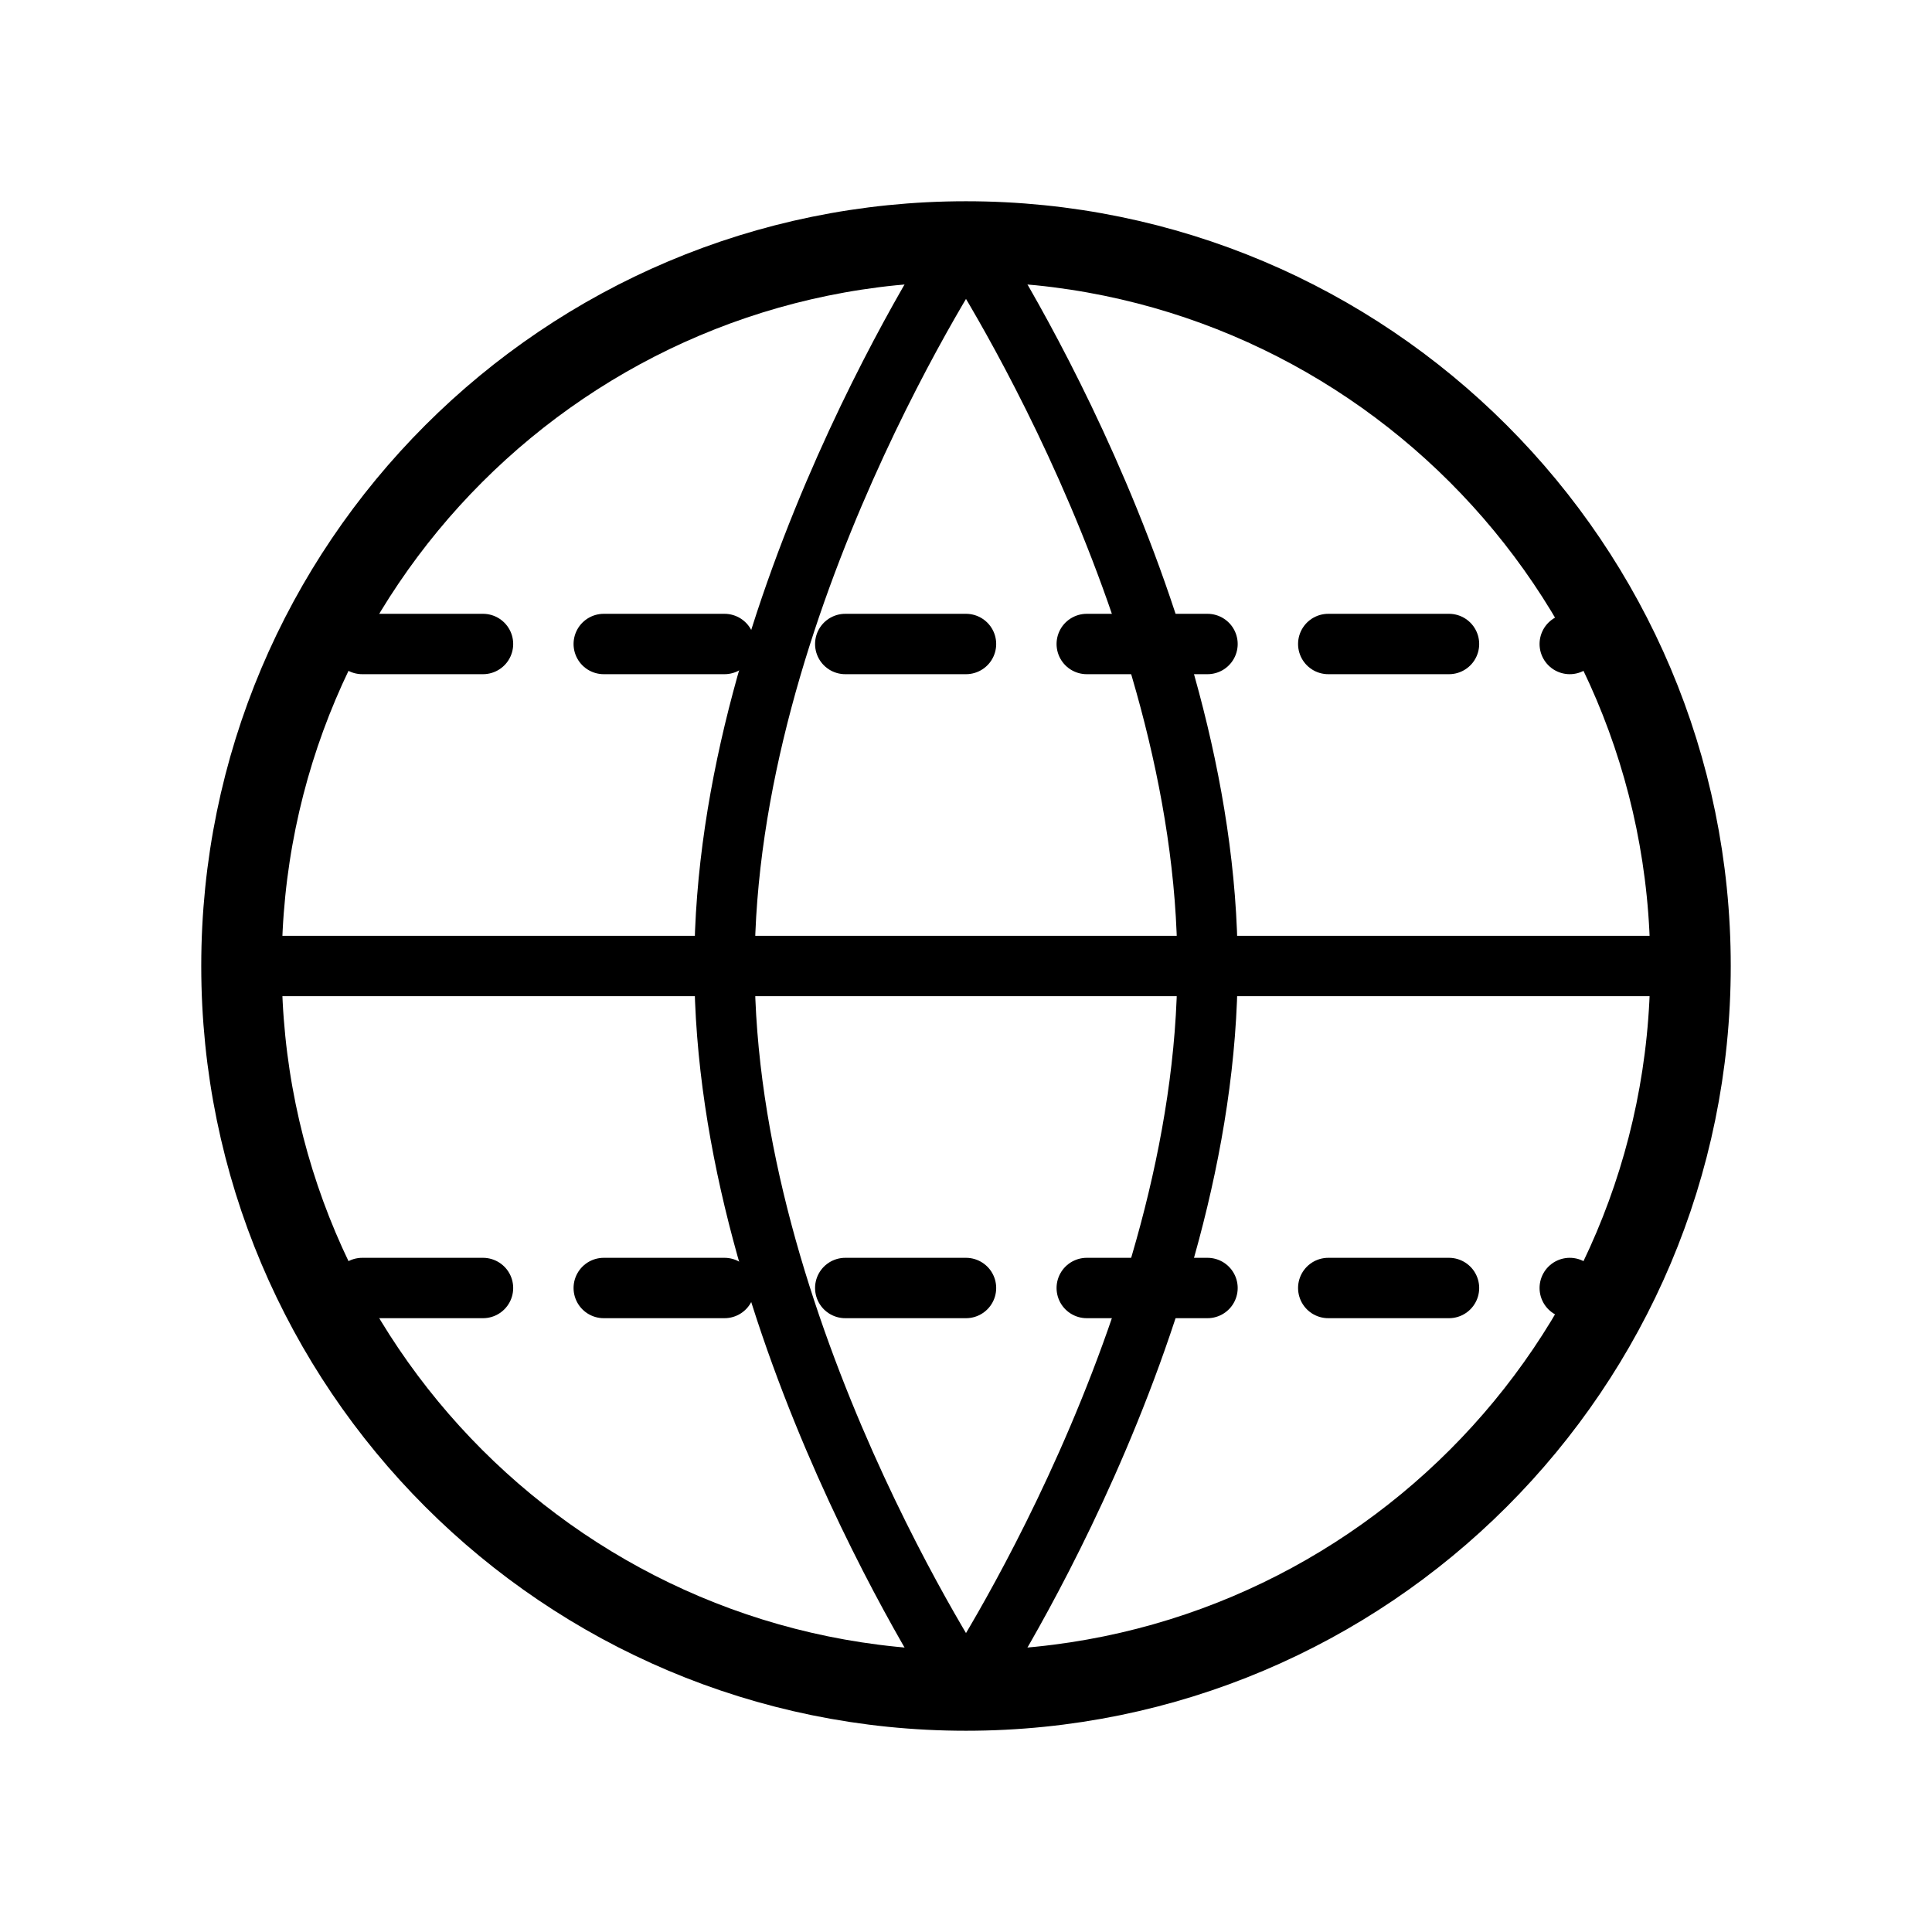
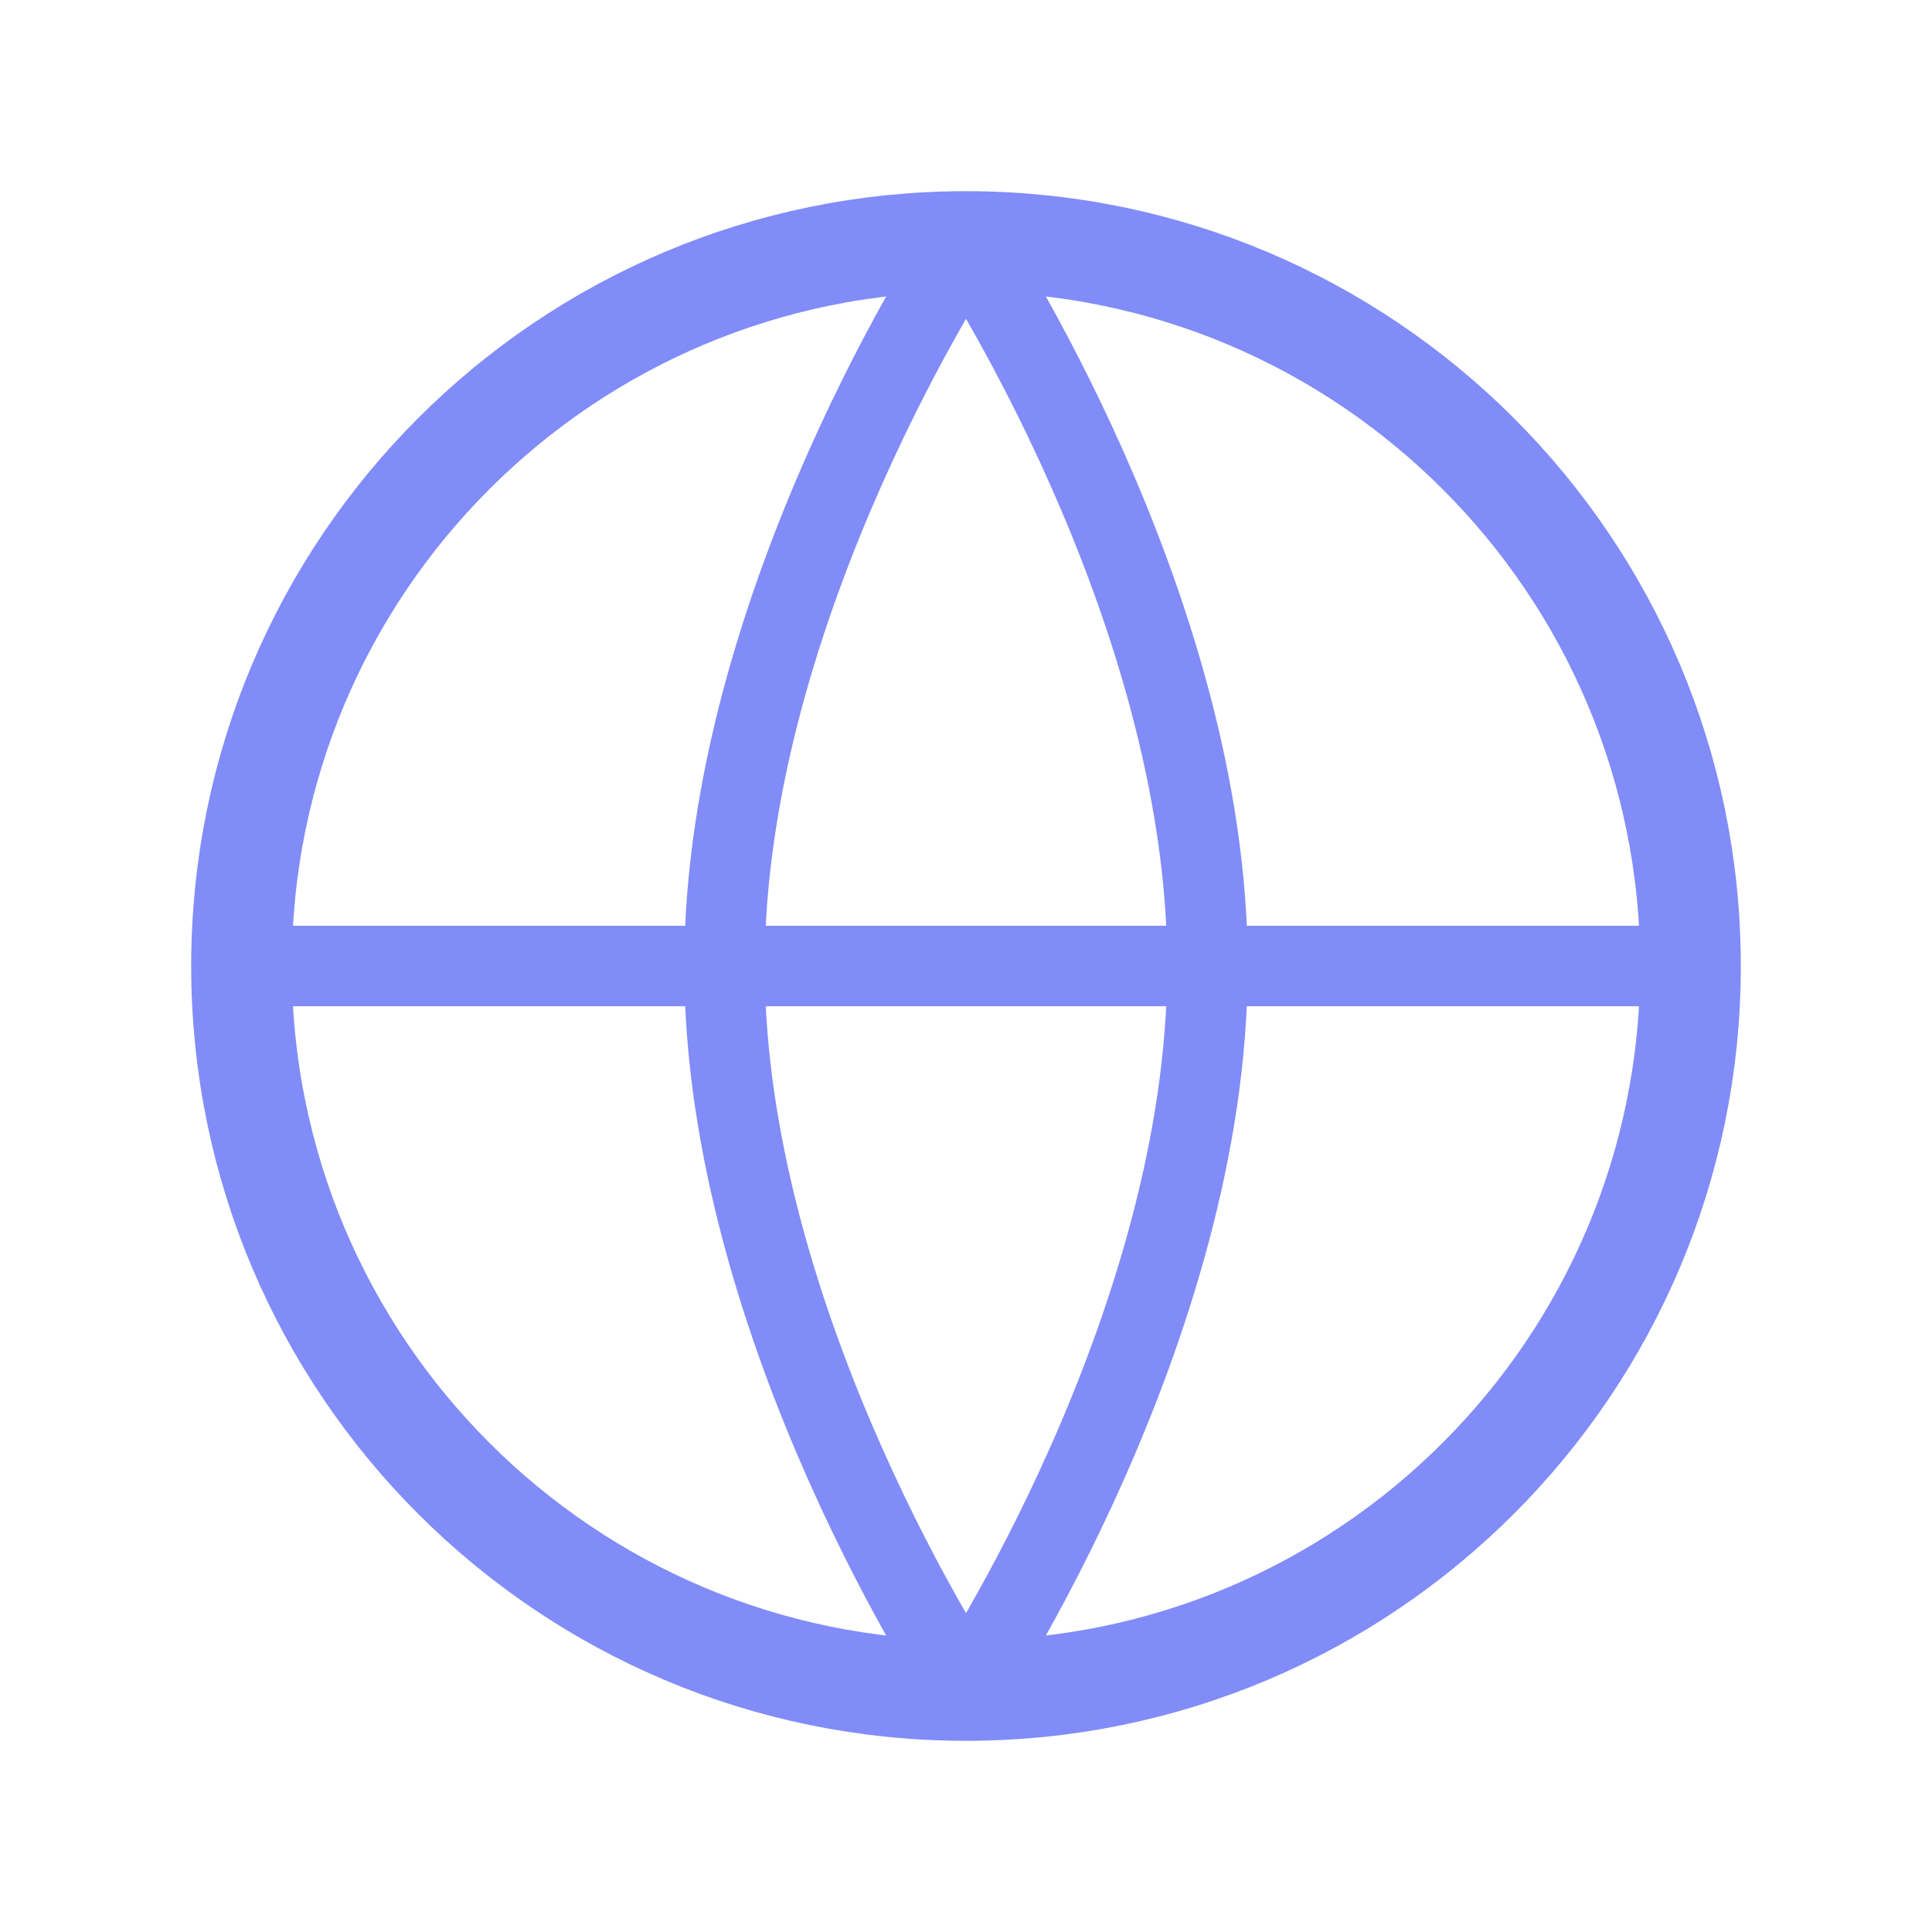
<svg xmlns="http://www.w3.org/2000/svg" viewBox="0 0 48 48" fill="none" aria-hidden="true">
-   <path d="M24 42c9.941 0 18-8.059 18-18S33.941 6 24 6 6 14.059 6 24s8.059 18 18 18z" stroke="currentColor" stroke-width="2" />
-   <path d="M24 6C24 6 18 15 18 24s6 18 6 18M24 6c0 0 6 9 6 18s-6 18-6 18M6 24h36" stroke="currentColor" stroke-width="1.5" stroke-linecap="round" />
-   <path d="M9 16h30M9 32h30" stroke="currentColor" stroke-width="1.5" stroke-linecap="round" stroke-dasharray="3 3" />
+   <path d="M24 42c9.941 0 18-8.059 18-18S33.941 6 24 6 6 14.059 6 24s8.059 18 18 18z" stroke="#818cf8" stroke-width="2.5" />
+   <path d="M24 6C24 6 18 15 18 24s6 18 6 18M24 6c0 0 6 9 6 18s-6 18-6 18M6 24h36" stroke="#818cf8" stroke-width="2" stroke-linecap="round" />
</svg>
